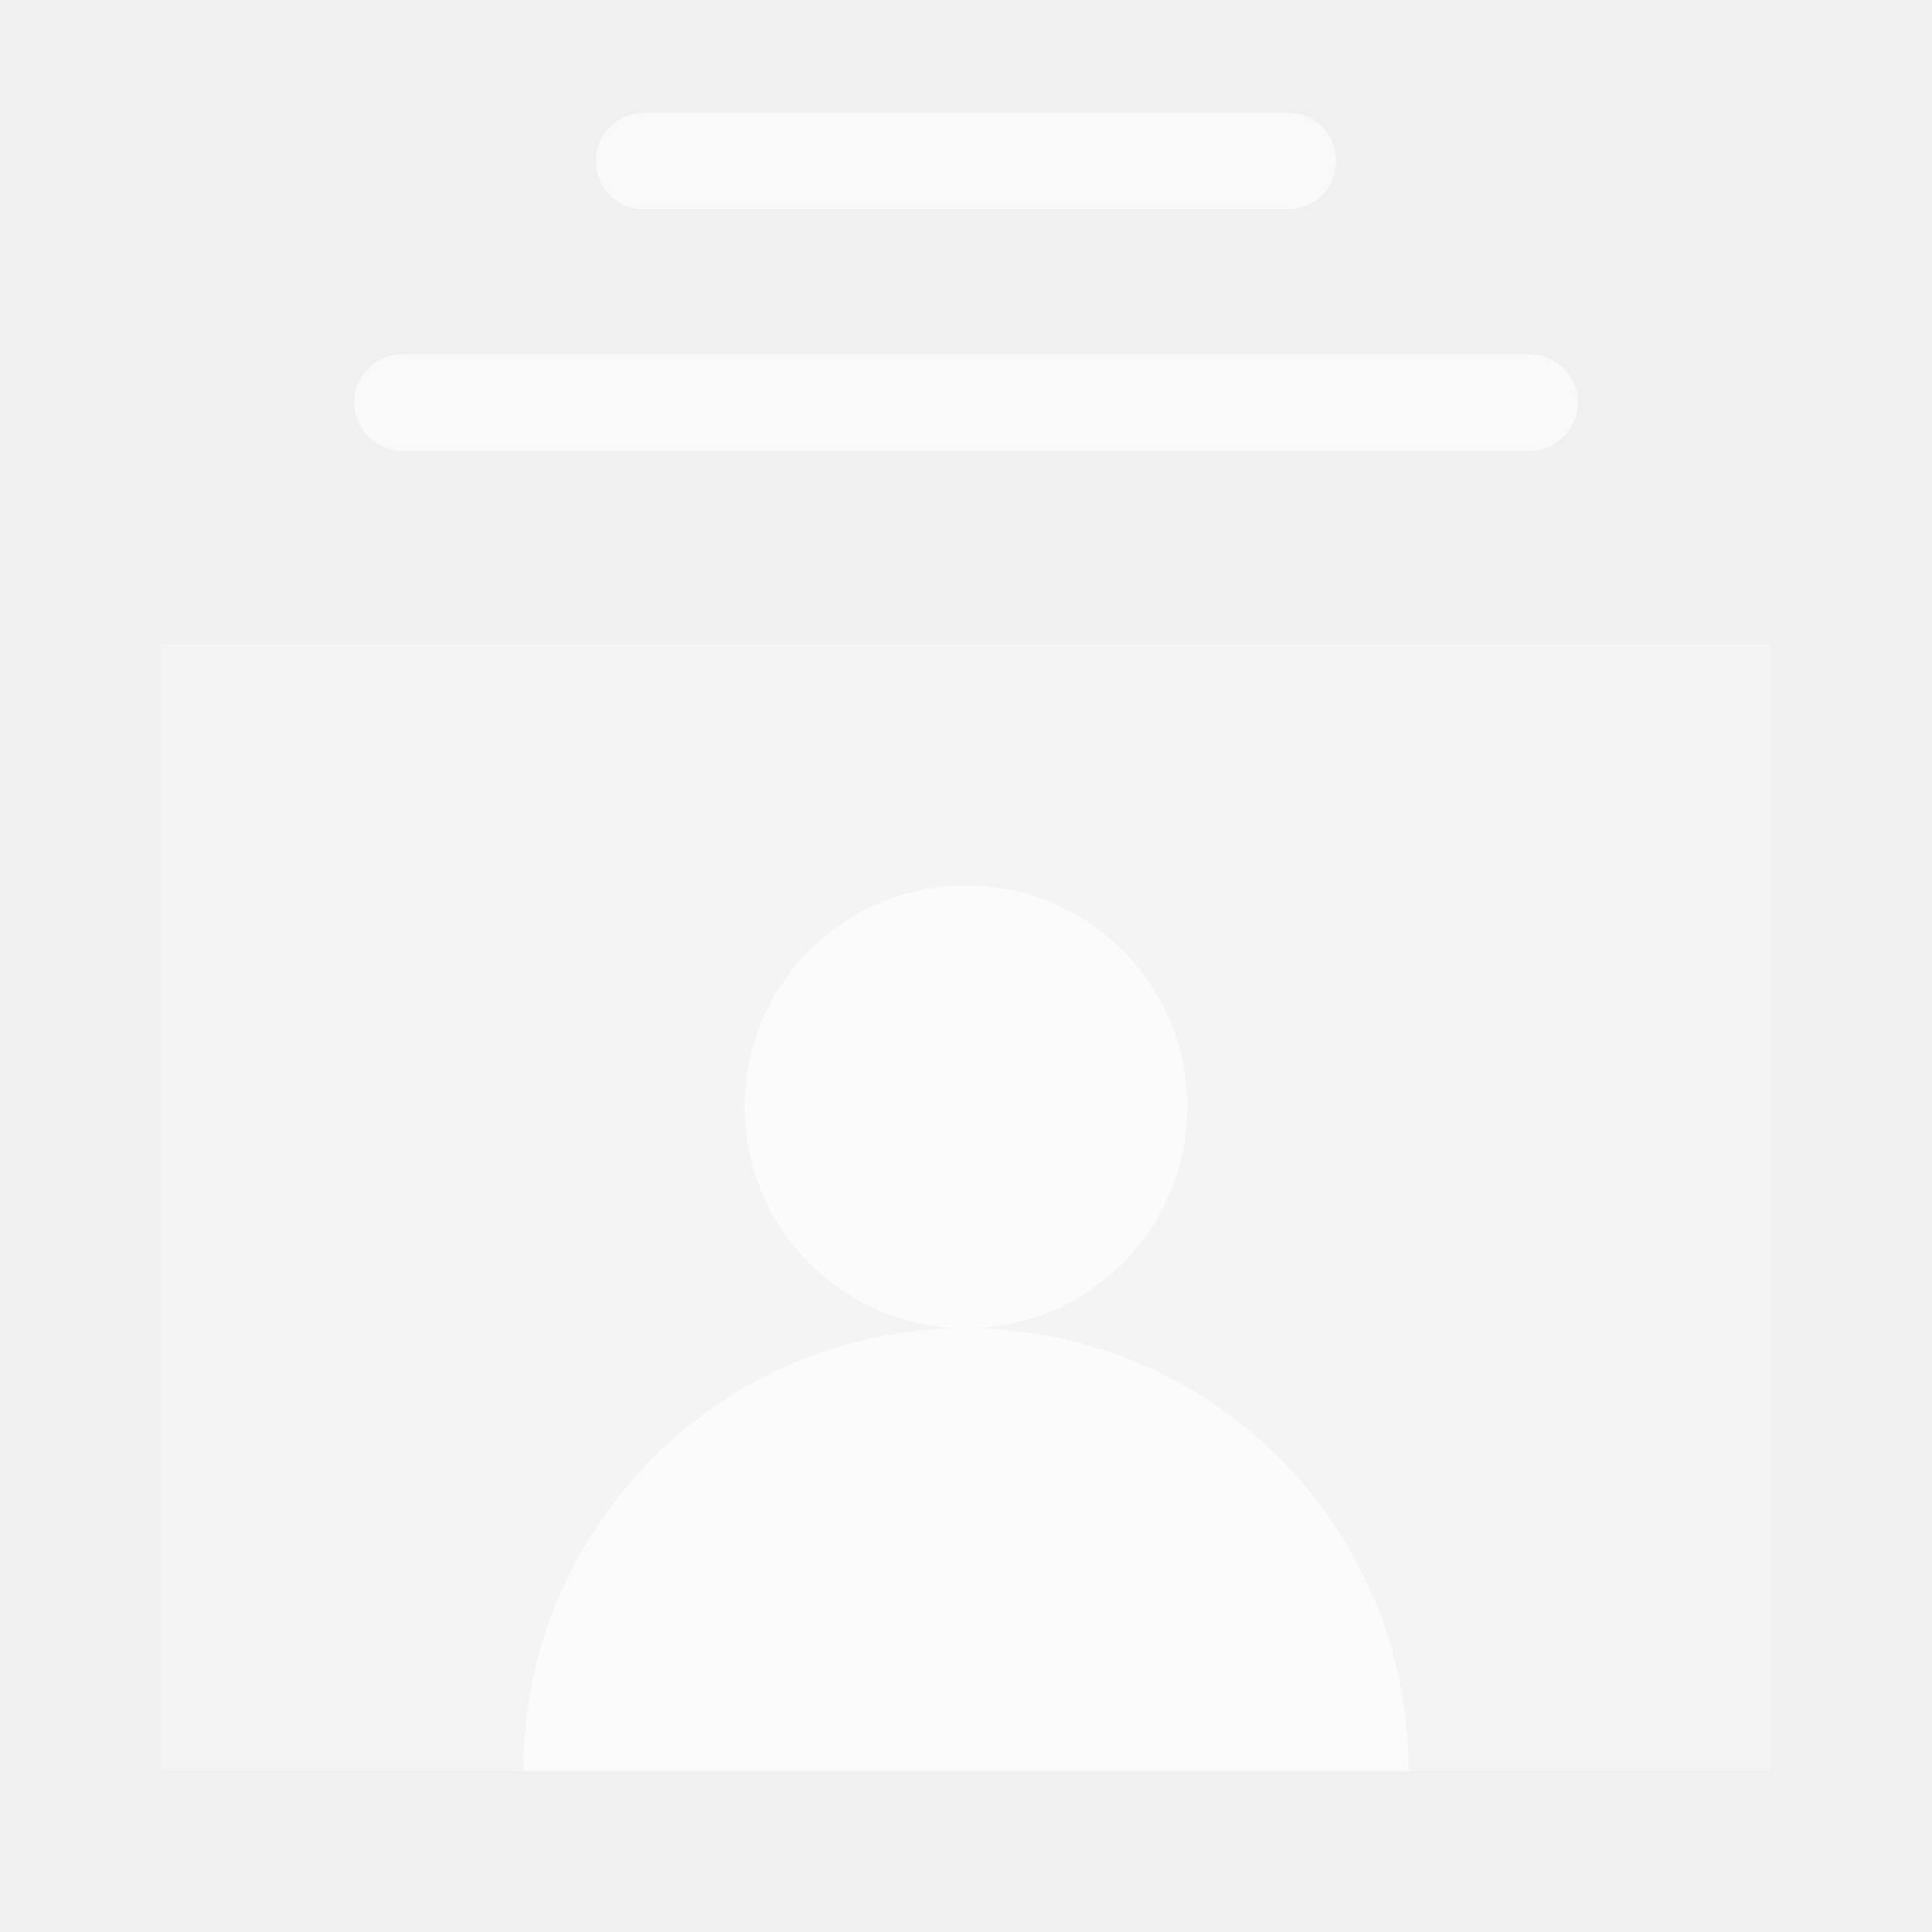
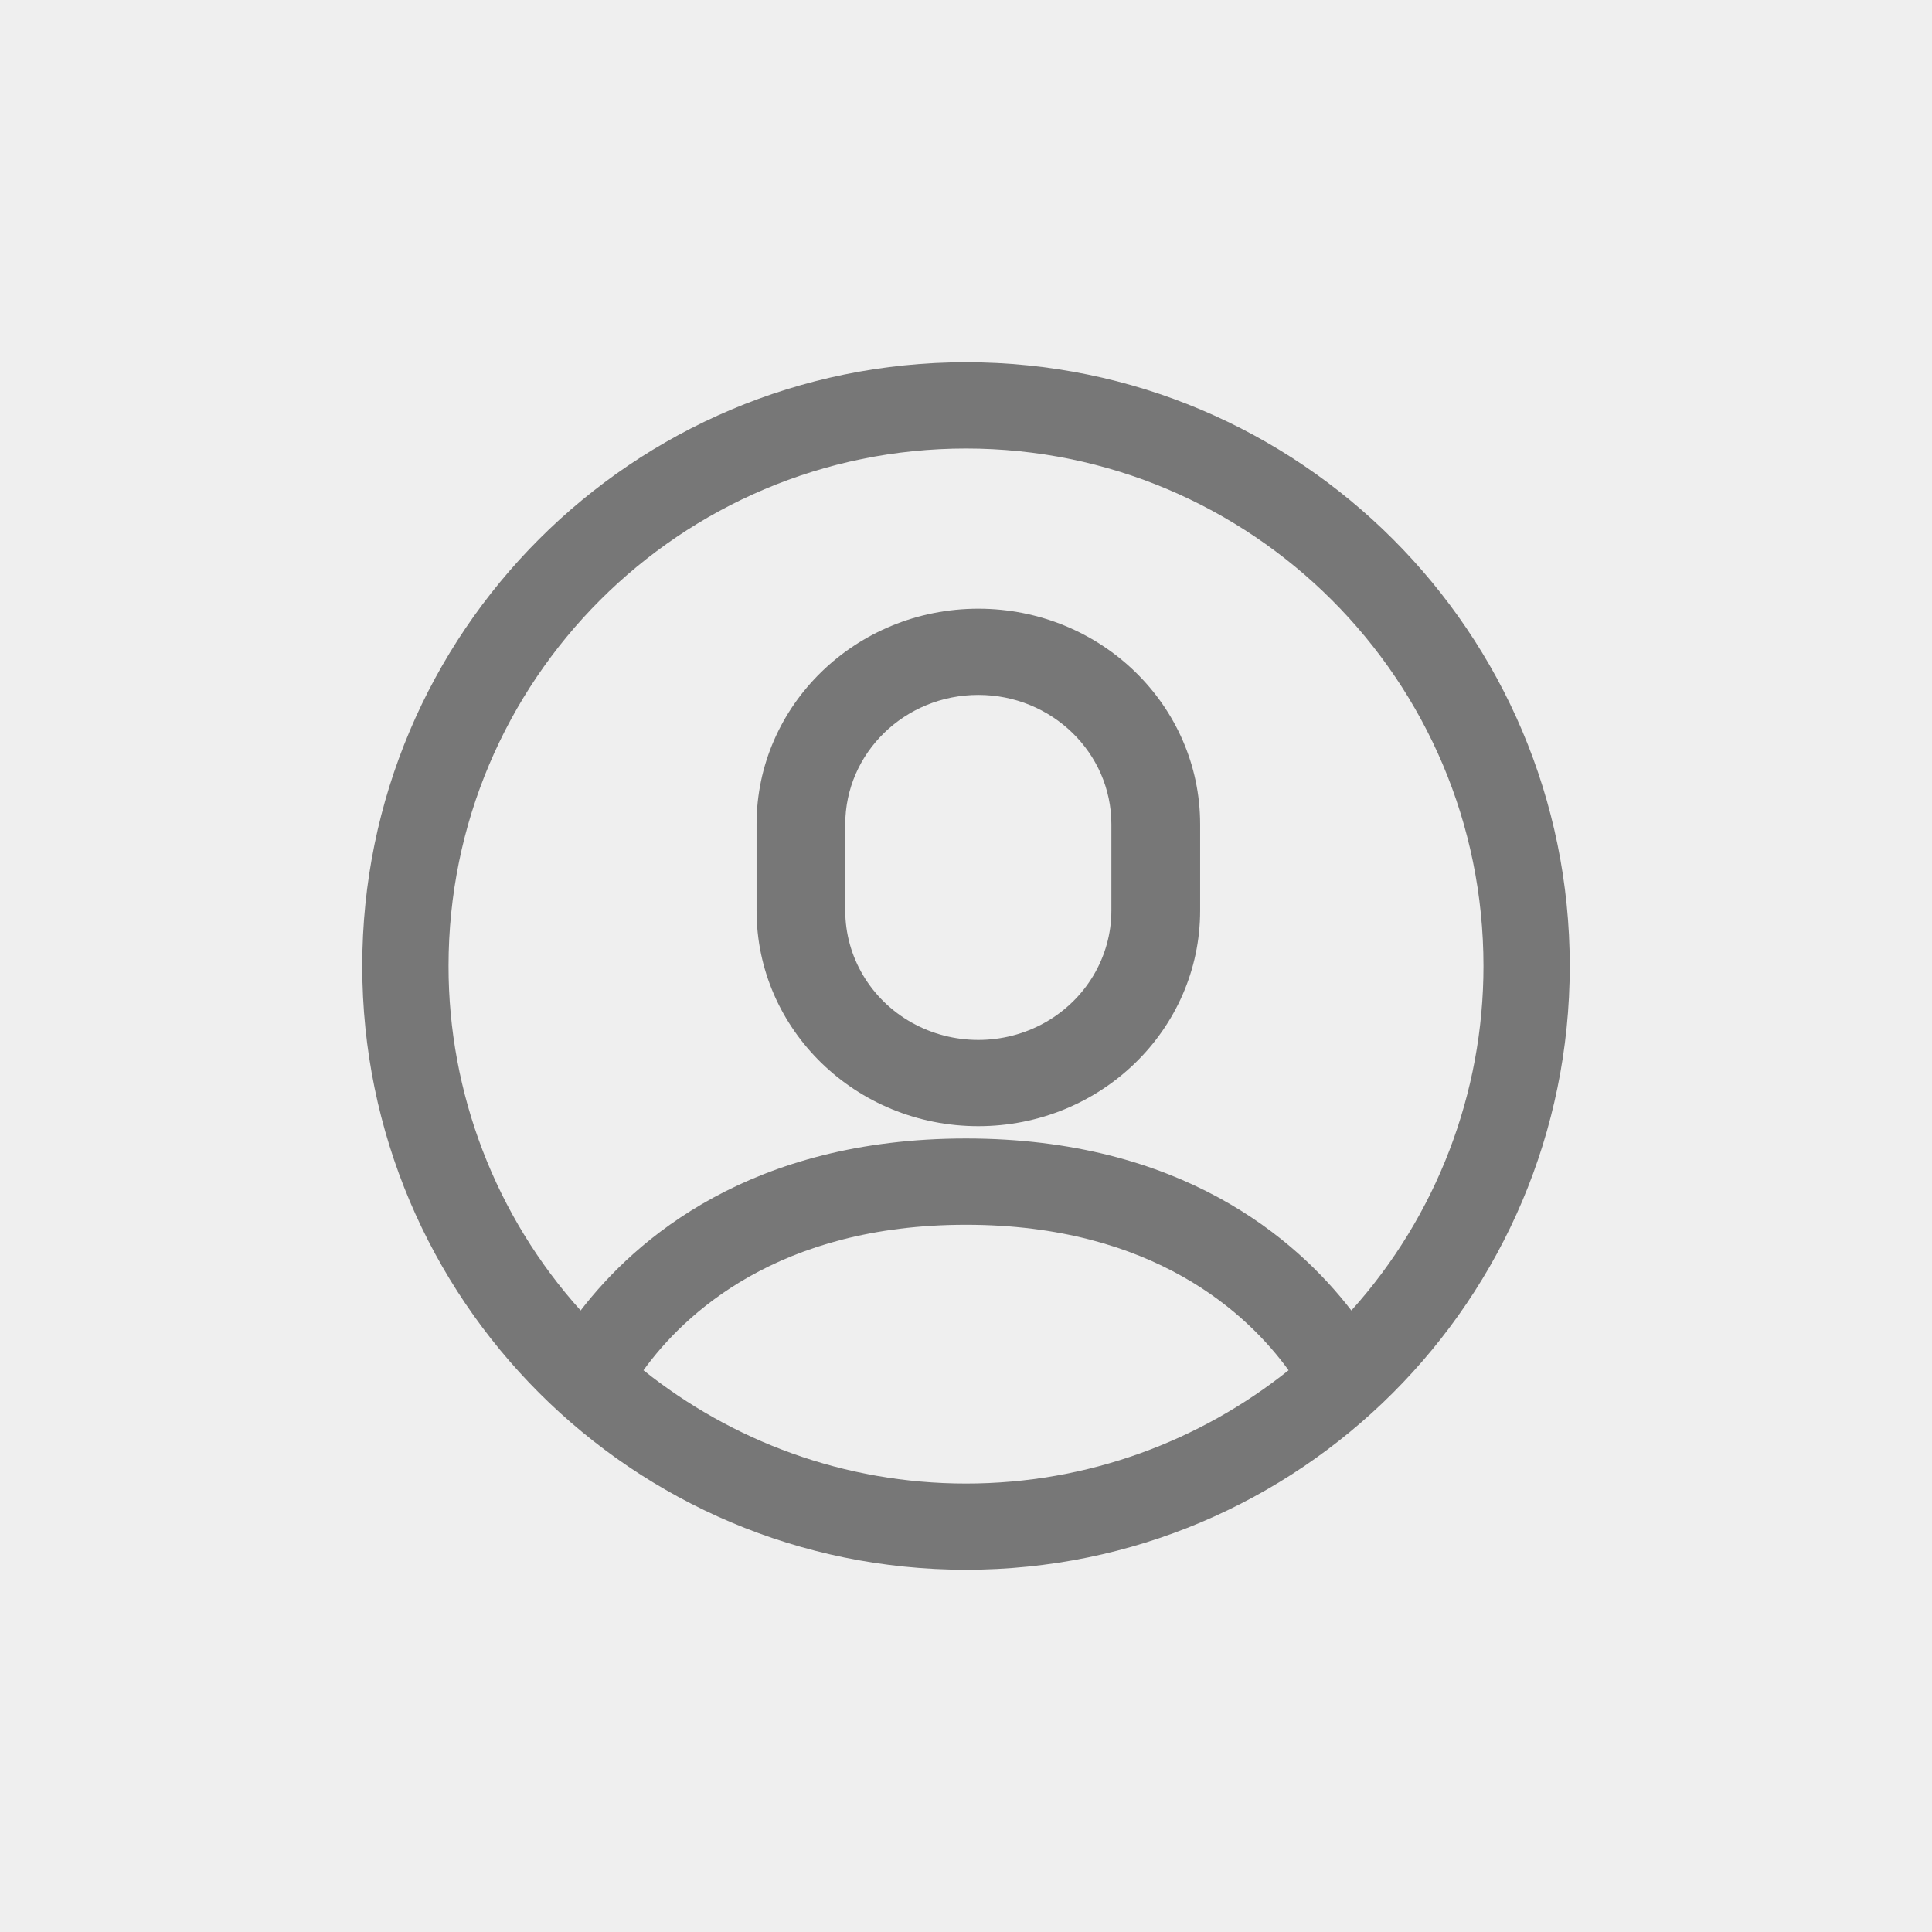
- <svg xmlns="http://www.w3.org/2000/svg" width="24" height="24" viewBox="0 0 24 24" fill="none">
-   <path d="M22 8H2V22H22V8Z" fill="white" fill-opacity="0.3" />
-   <path d="M12 16.5C8.96 16.5 6.5 18.96 6.5 22C6.51 22 17.5 22 17.5 22C17.5 18.96 15.04 16.5 12 16.5Z" fill="white" fill-opacity="0.6" />
-   <path d="M12 16.5C13.519 16.5 14.75 15.269 14.75 13.75C14.75 12.231 13.519 11 12 11C10.481 11 9.25 12.231 9.25 13.75C9.25 15.269 10.481 16.5 12 16.5Z" fill="white" fill-opacity="0.6" />
-   <path d="M8 2H16" stroke="white" stroke-opacity="0.6" stroke-width="1.2" stroke-miterlimit="10" stroke-linecap="round" stroke-linejoin="round" />
-   <path d="M5 5H19" stroke="white" stroke-opacity="0.6" stroke-width="1.2" stroke-miterlimit="10" stroke-linecap="round" stroke-linejoin="round" />
+ <svg xmlns="http://www.w3.org/2000/svg" width="32" height="32" viewBox="0 0 32 32" fill="none">
+   <rect opacity="0.01" width="32" height="32" fill="#777777" />
+   <path fill-rule="evenodd" clip-rule="evenodd" d="M16 6C10.478 6 6 10.478 6 16C6 21.522 10.478 26 16 26C21.522 26 26 21.522 26 16C26 10.478 21.522 6 16 6ZM10.658 22.696C11.326 21.771 12.885 20.286 16 20.286C19.116 20.286 20.675 21.773 21.343 22.696C19.877 23.867 18.022 24.572 16 24.572C13.978 24.572 12.123 23.867 10.658 22.696ZM16 18.857C19.561 18.857 21.469 20.519 22.383 21.706C23.792 20.14 24.572 18.107 24.571 16C24.571 11.267 20.734 7.429 16 7.429C11.266 7.429 7.429 11.267 7.429 16C7.428 18.107 8.208 20.14 9.617 21.706C10.531 20.519 12.439 18.857 16 18.857Z" fill="#777777" />
+   <path fill-rule="evenodd" clip-rule="evenodd" d="M19.878 13.653V15.082C19.878 17.054 18.233 18.653 16.204 18.653C14.175 18.653 12.531 17.054 12.531 15.082V13.653C12.531 11.68 14.175 10.082 16.204 10.082C18.233 10.082 19.878 11.68 19.878 13.653ZM17.306 16.938C17.988 16.555 18.408 15.847 18.408 15.082V13.653C18.408 12.47 17.421 11.51 16.204 11.51C14.987 11.51 14 12.47 14 13.653V15.082C14 15.847 14.42 16.555 15.102 16.938C15.784 17.32 16.624 17.32 17.306 16.938Z" fill="#777777" />
</svg>
